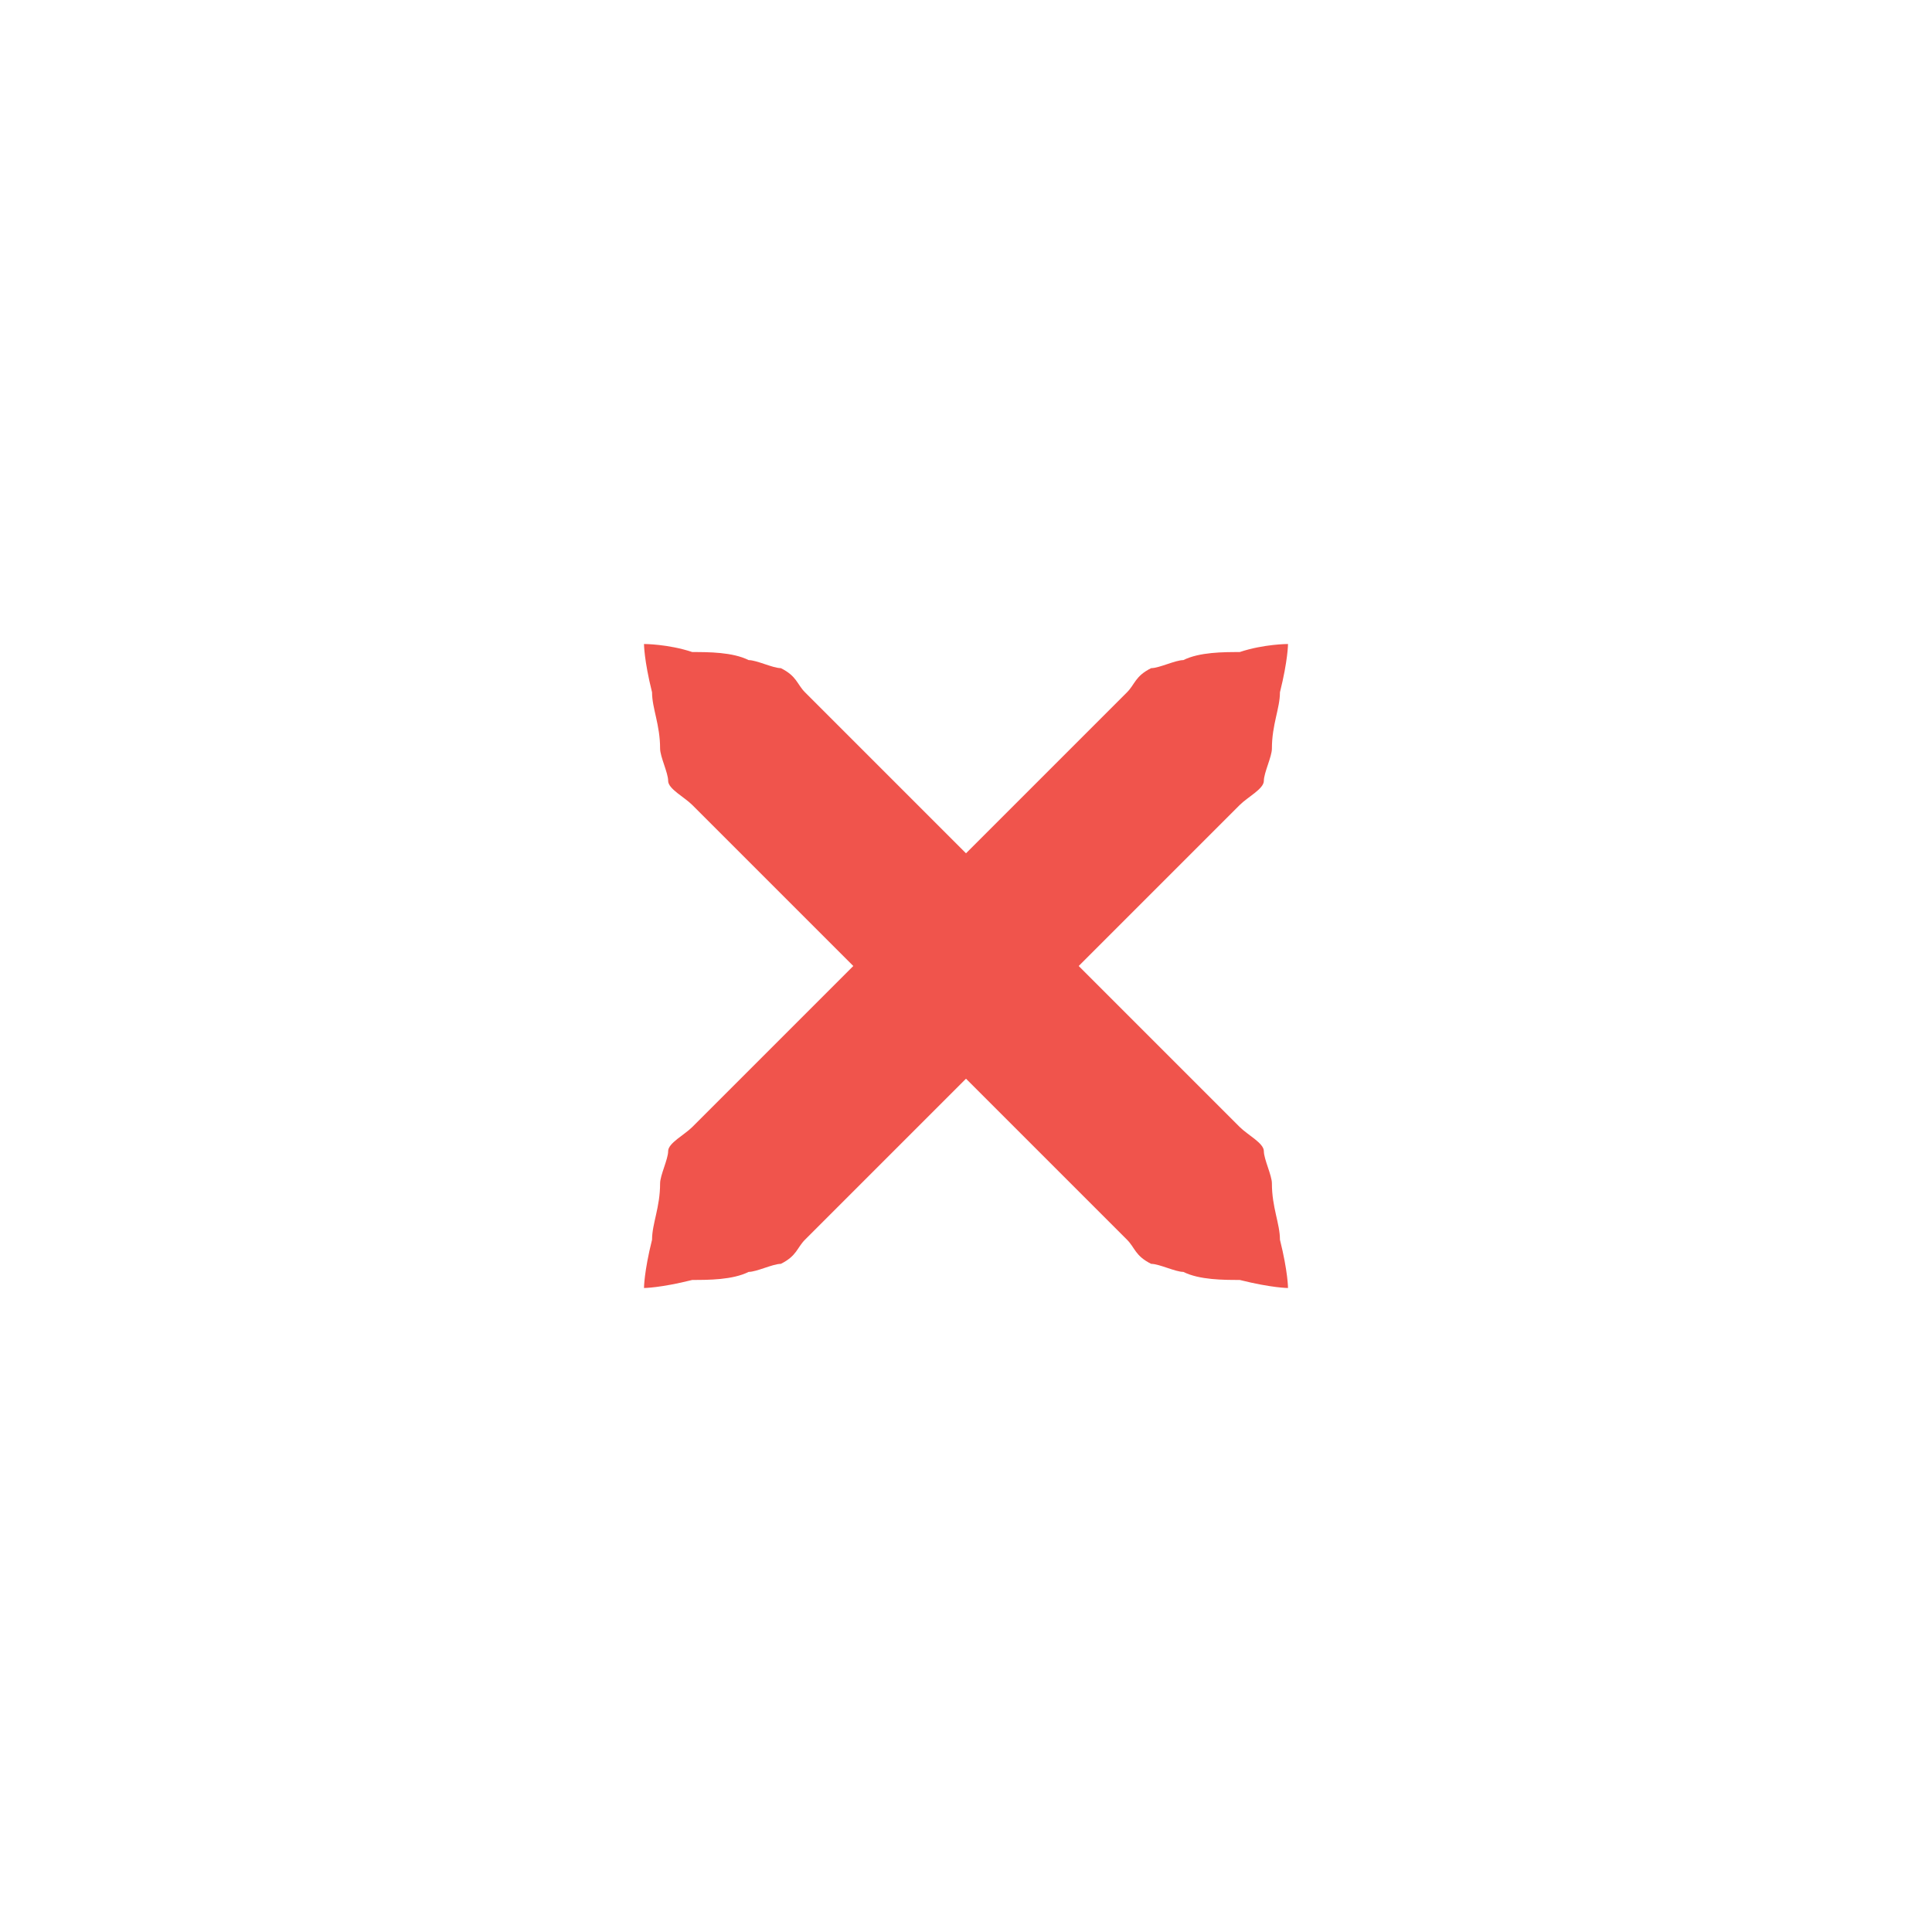
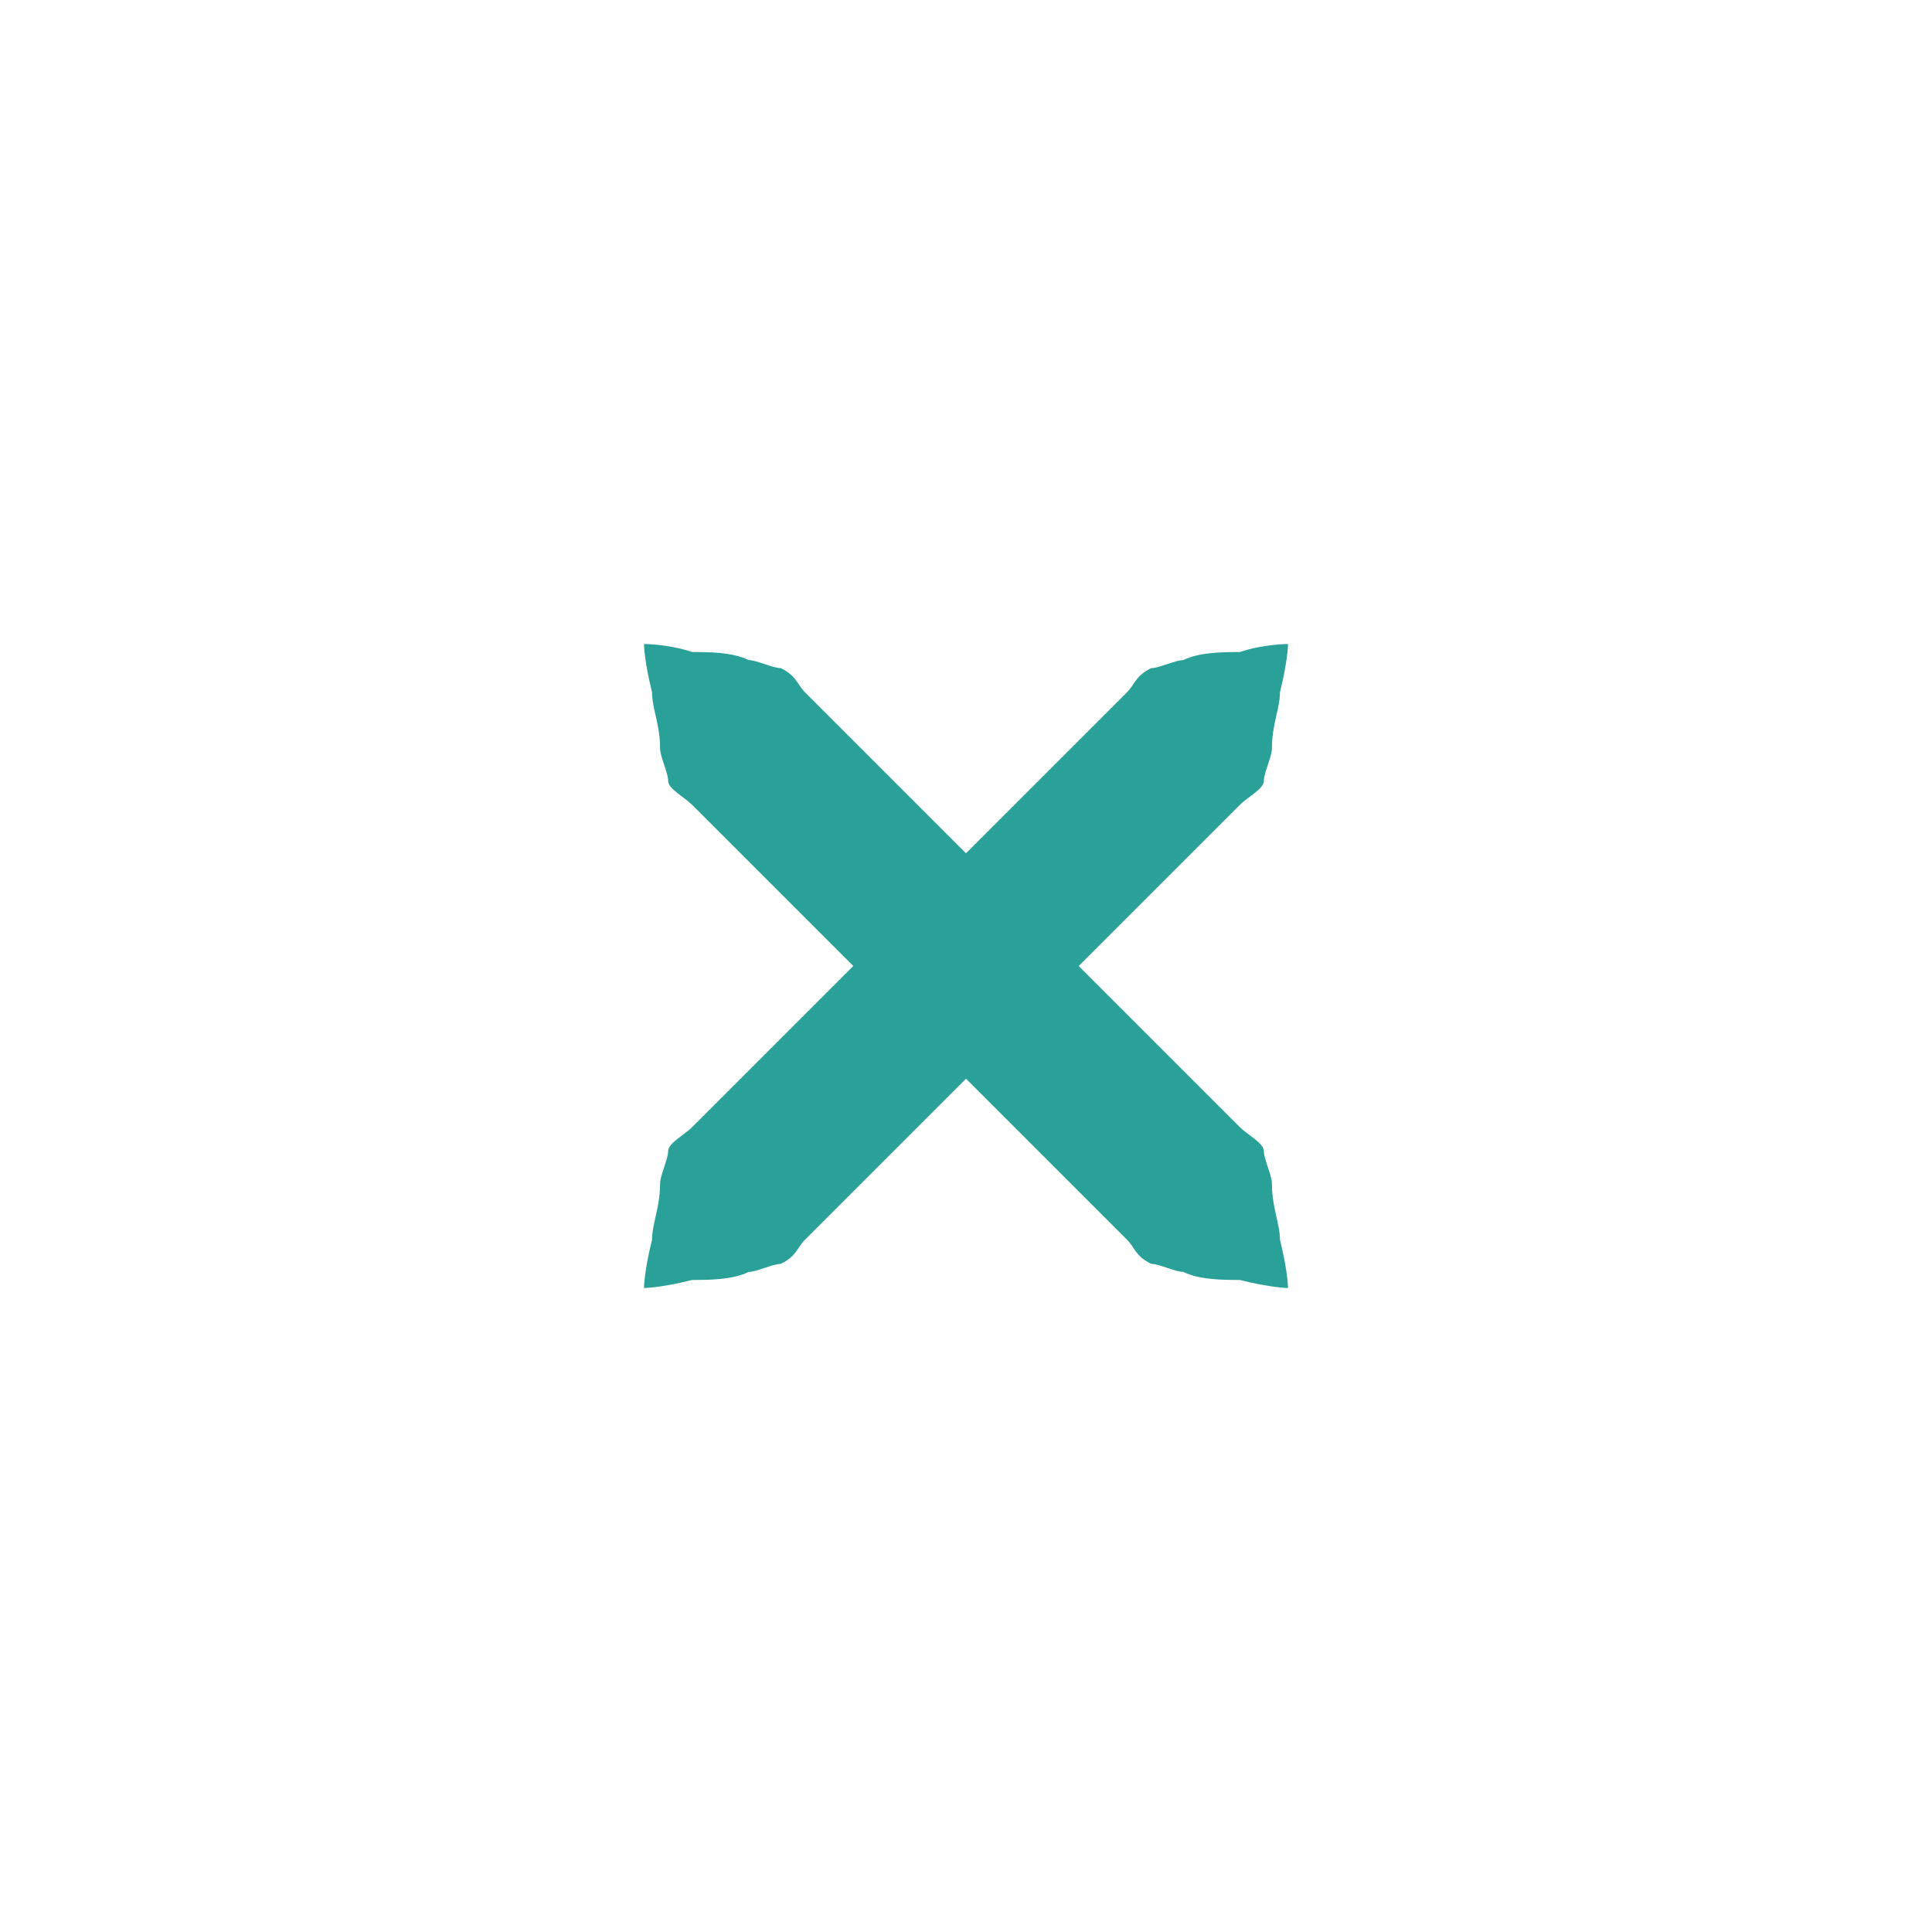
<svg xmlns="http://www.w3.org/2000/svg" xmlns:xlink="http://www.w3.org/1999/xlink" version="1.1" x="0px" y="0px" width="24px" height="24px" viewBox="0 0 24 24">
-   <path id="a" fill="#f0544c" d="M16,8c0,0,0,0.2-0.1,0.6c0,0.2-0.1,0.4-0.1,0.7c0,0.1-0.1,0.3-0.1,0.4c0,0.1-0.2,0.2-0.3,0.3c-0.7,0.7-1.7,1.7-2.7,2.7c-1,1-2,2-2.7,2.7c-0.1,0.1-0.1,0.2-0.3,0.3c-0.1,0-0.3,0.1-0.4,0.1c-0.2,0.1-0.5,0.1-0.7,0.1C8.2,16,8,16,8,16s0-0.2,0.1-0.6c0-0.2,0.1-0.4,0.1-0.7c0-0.1,0.1-0.3,0.1-0.4c0-0.1,0.2-0.2,0.3-0.3c0.7-0.7,1.7-1.7,2.7-2.7c1-1,2-2,2.7-2.7c0.1-0.1,0.1-0.2,0.3-0.3c0.1,0,0.3-0.1,0.4-0.1c0.2-0.1,0.5-0.1,0.7-0.1C15.7,8,16,8,16,8z" />
+   <path id="a" fill="#2aa198" d="M16,8c0,0,0,0.2-0.1,0.6c0,0.2-0.1,0.4-0.1,0.7c0,0.1-0.1,0.3-0.1,0.4c0,0.1-0.2,0.2-0.3,0.3c-0.7,0.7-1.7,1.7-2.7,2.7c-1,1-2,2-2.7,2.7c-0.1,0.1-0.1,0.2-0.3,0.3c-0.1,0-0.3,0.1-0.4,0.1c-0.2,0.1-0.5,0.1-0.7,0.1C8.2,16,8,16,8,16s0-0.2,0.1-0.6c0-0.2,0.1-0.4,0.1-0.7c0-0.1,0.1-0.3,0.1-0.4c0-0.1,0.2-0.2,0.3-0.3c0.7-0.7,1.7-1.7,2.7-2.7c1-1,2-2,2.7-2.7c0.1-0.1,0.1-0.2,0.3-0.3c0.1,0,0.3-0.1,0.4-0.1c0.2-0.1,0.5-0.1,0.7-0.1C15.7,8,16,8,16,8z" />
  <use xlink:href="#a" transform="matrix(-1,0,0,1,24,0)" />
</svg>
